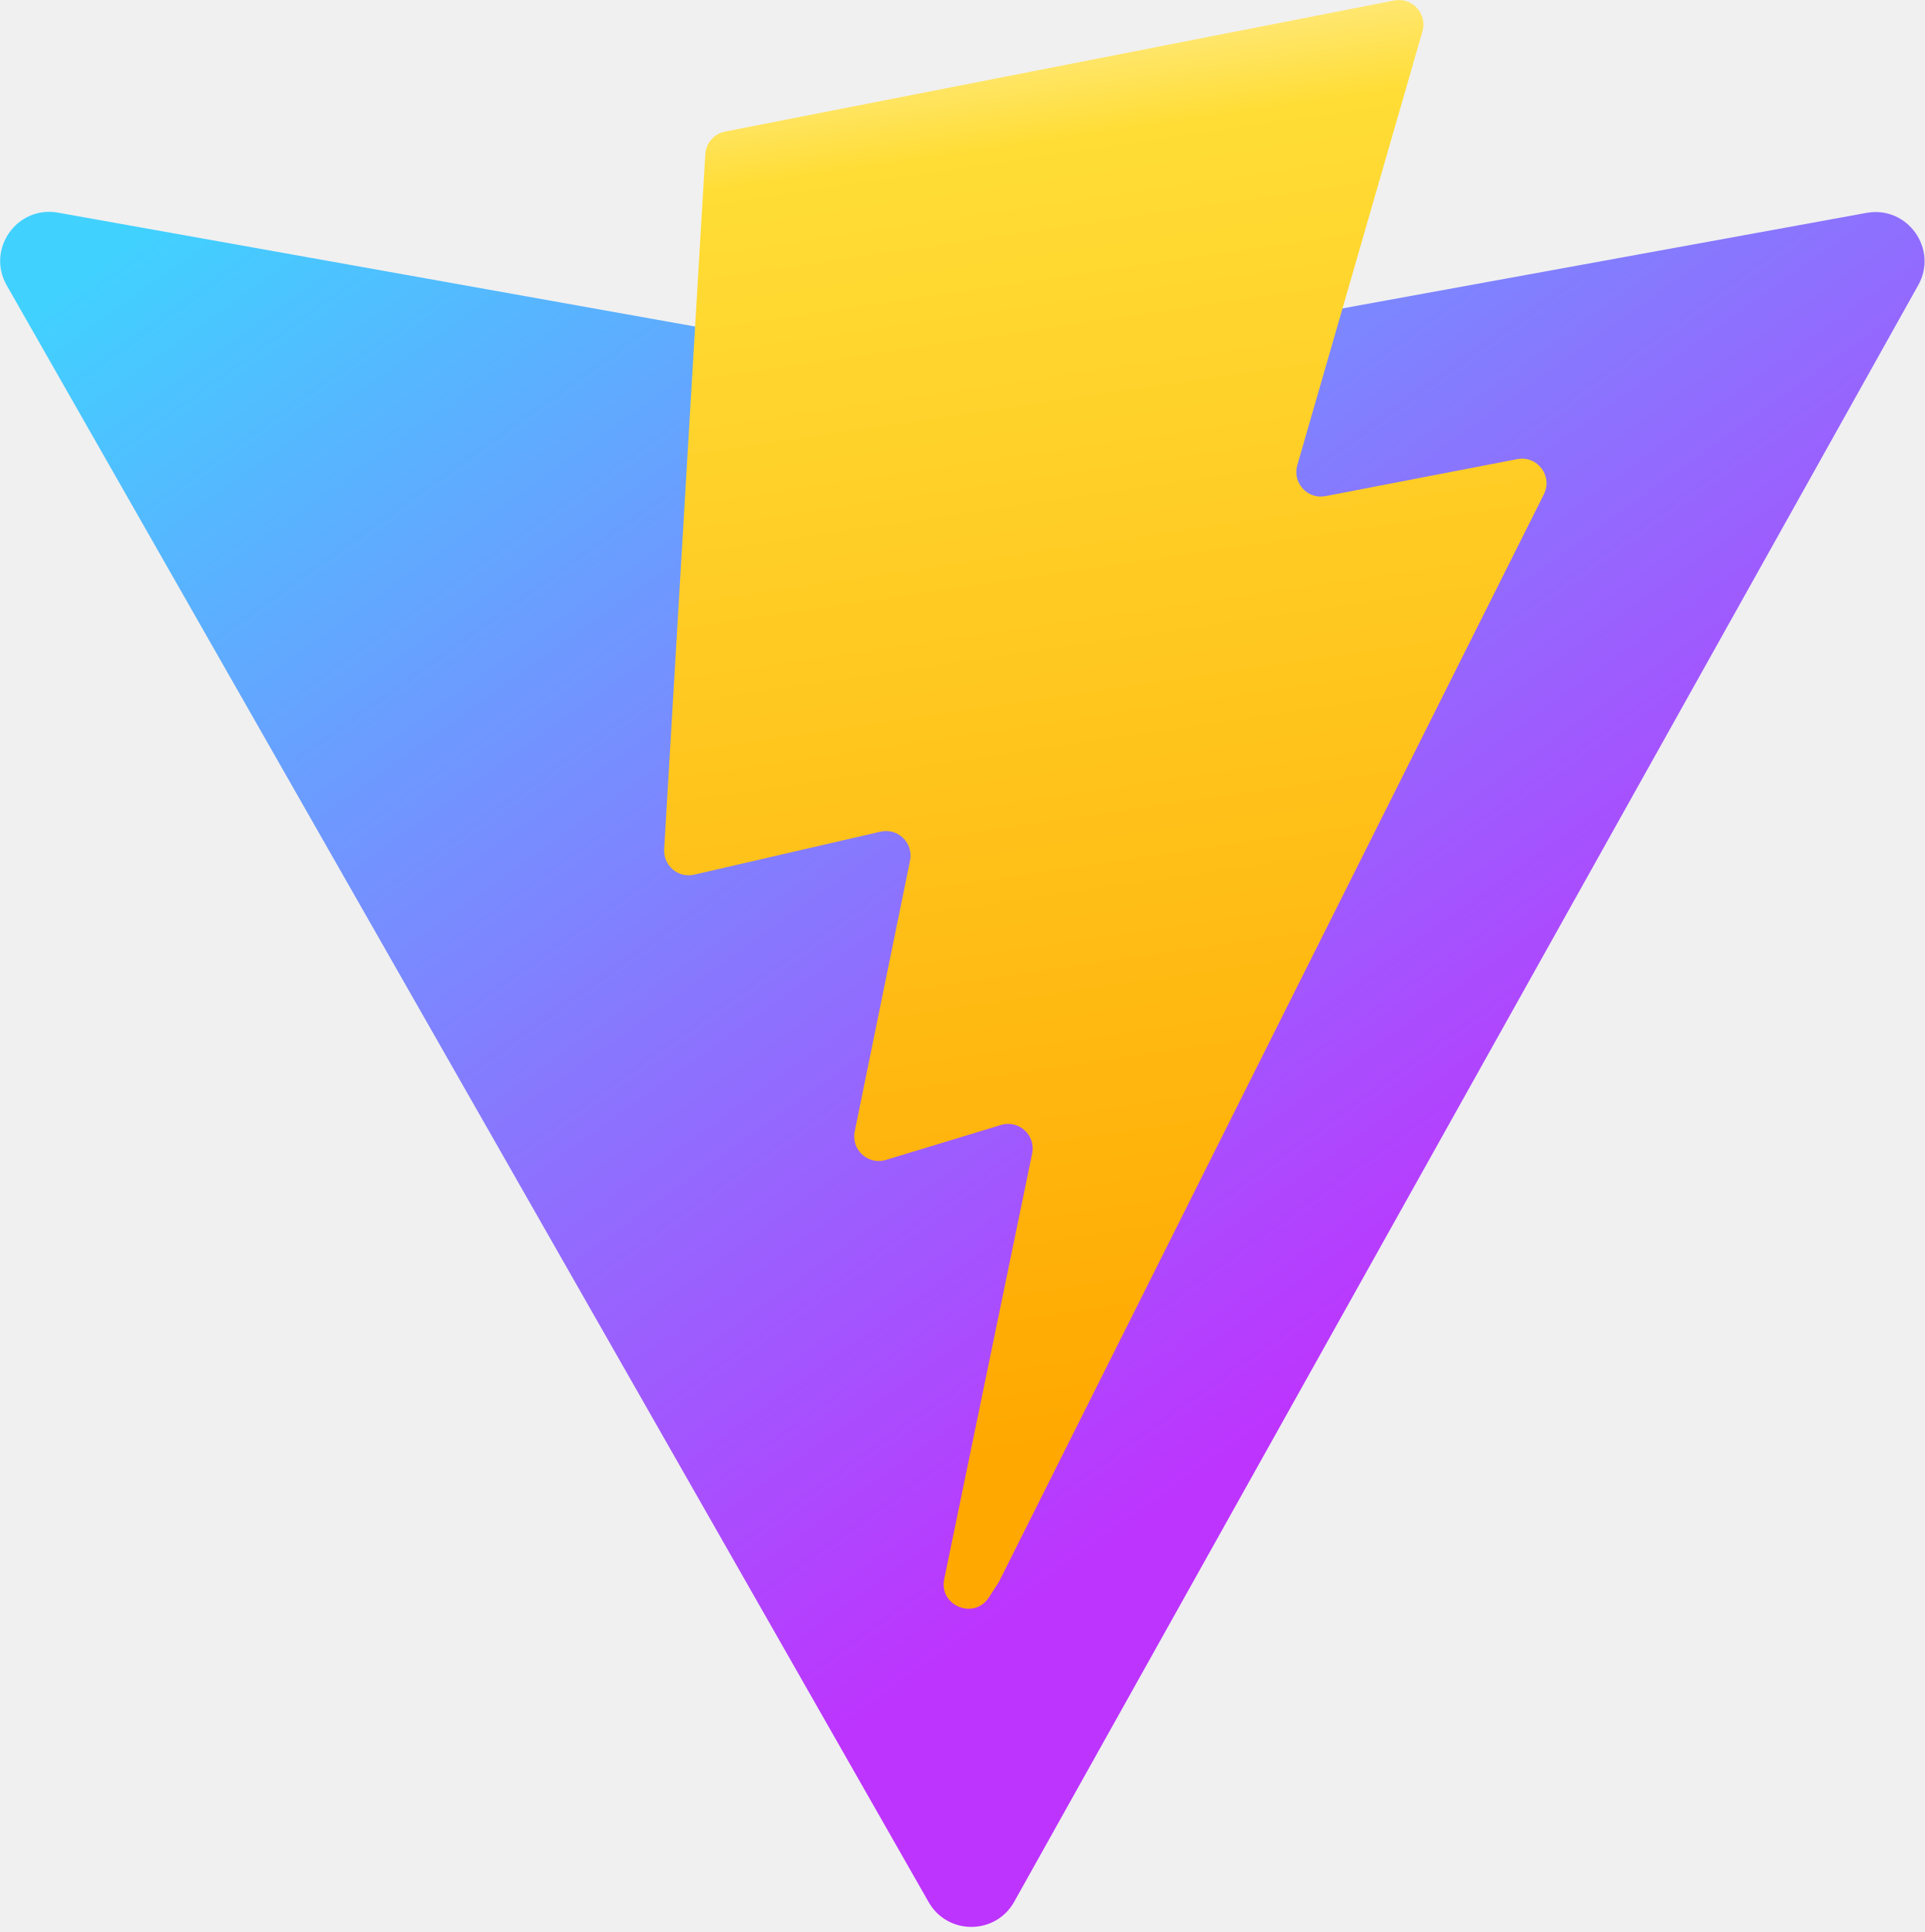
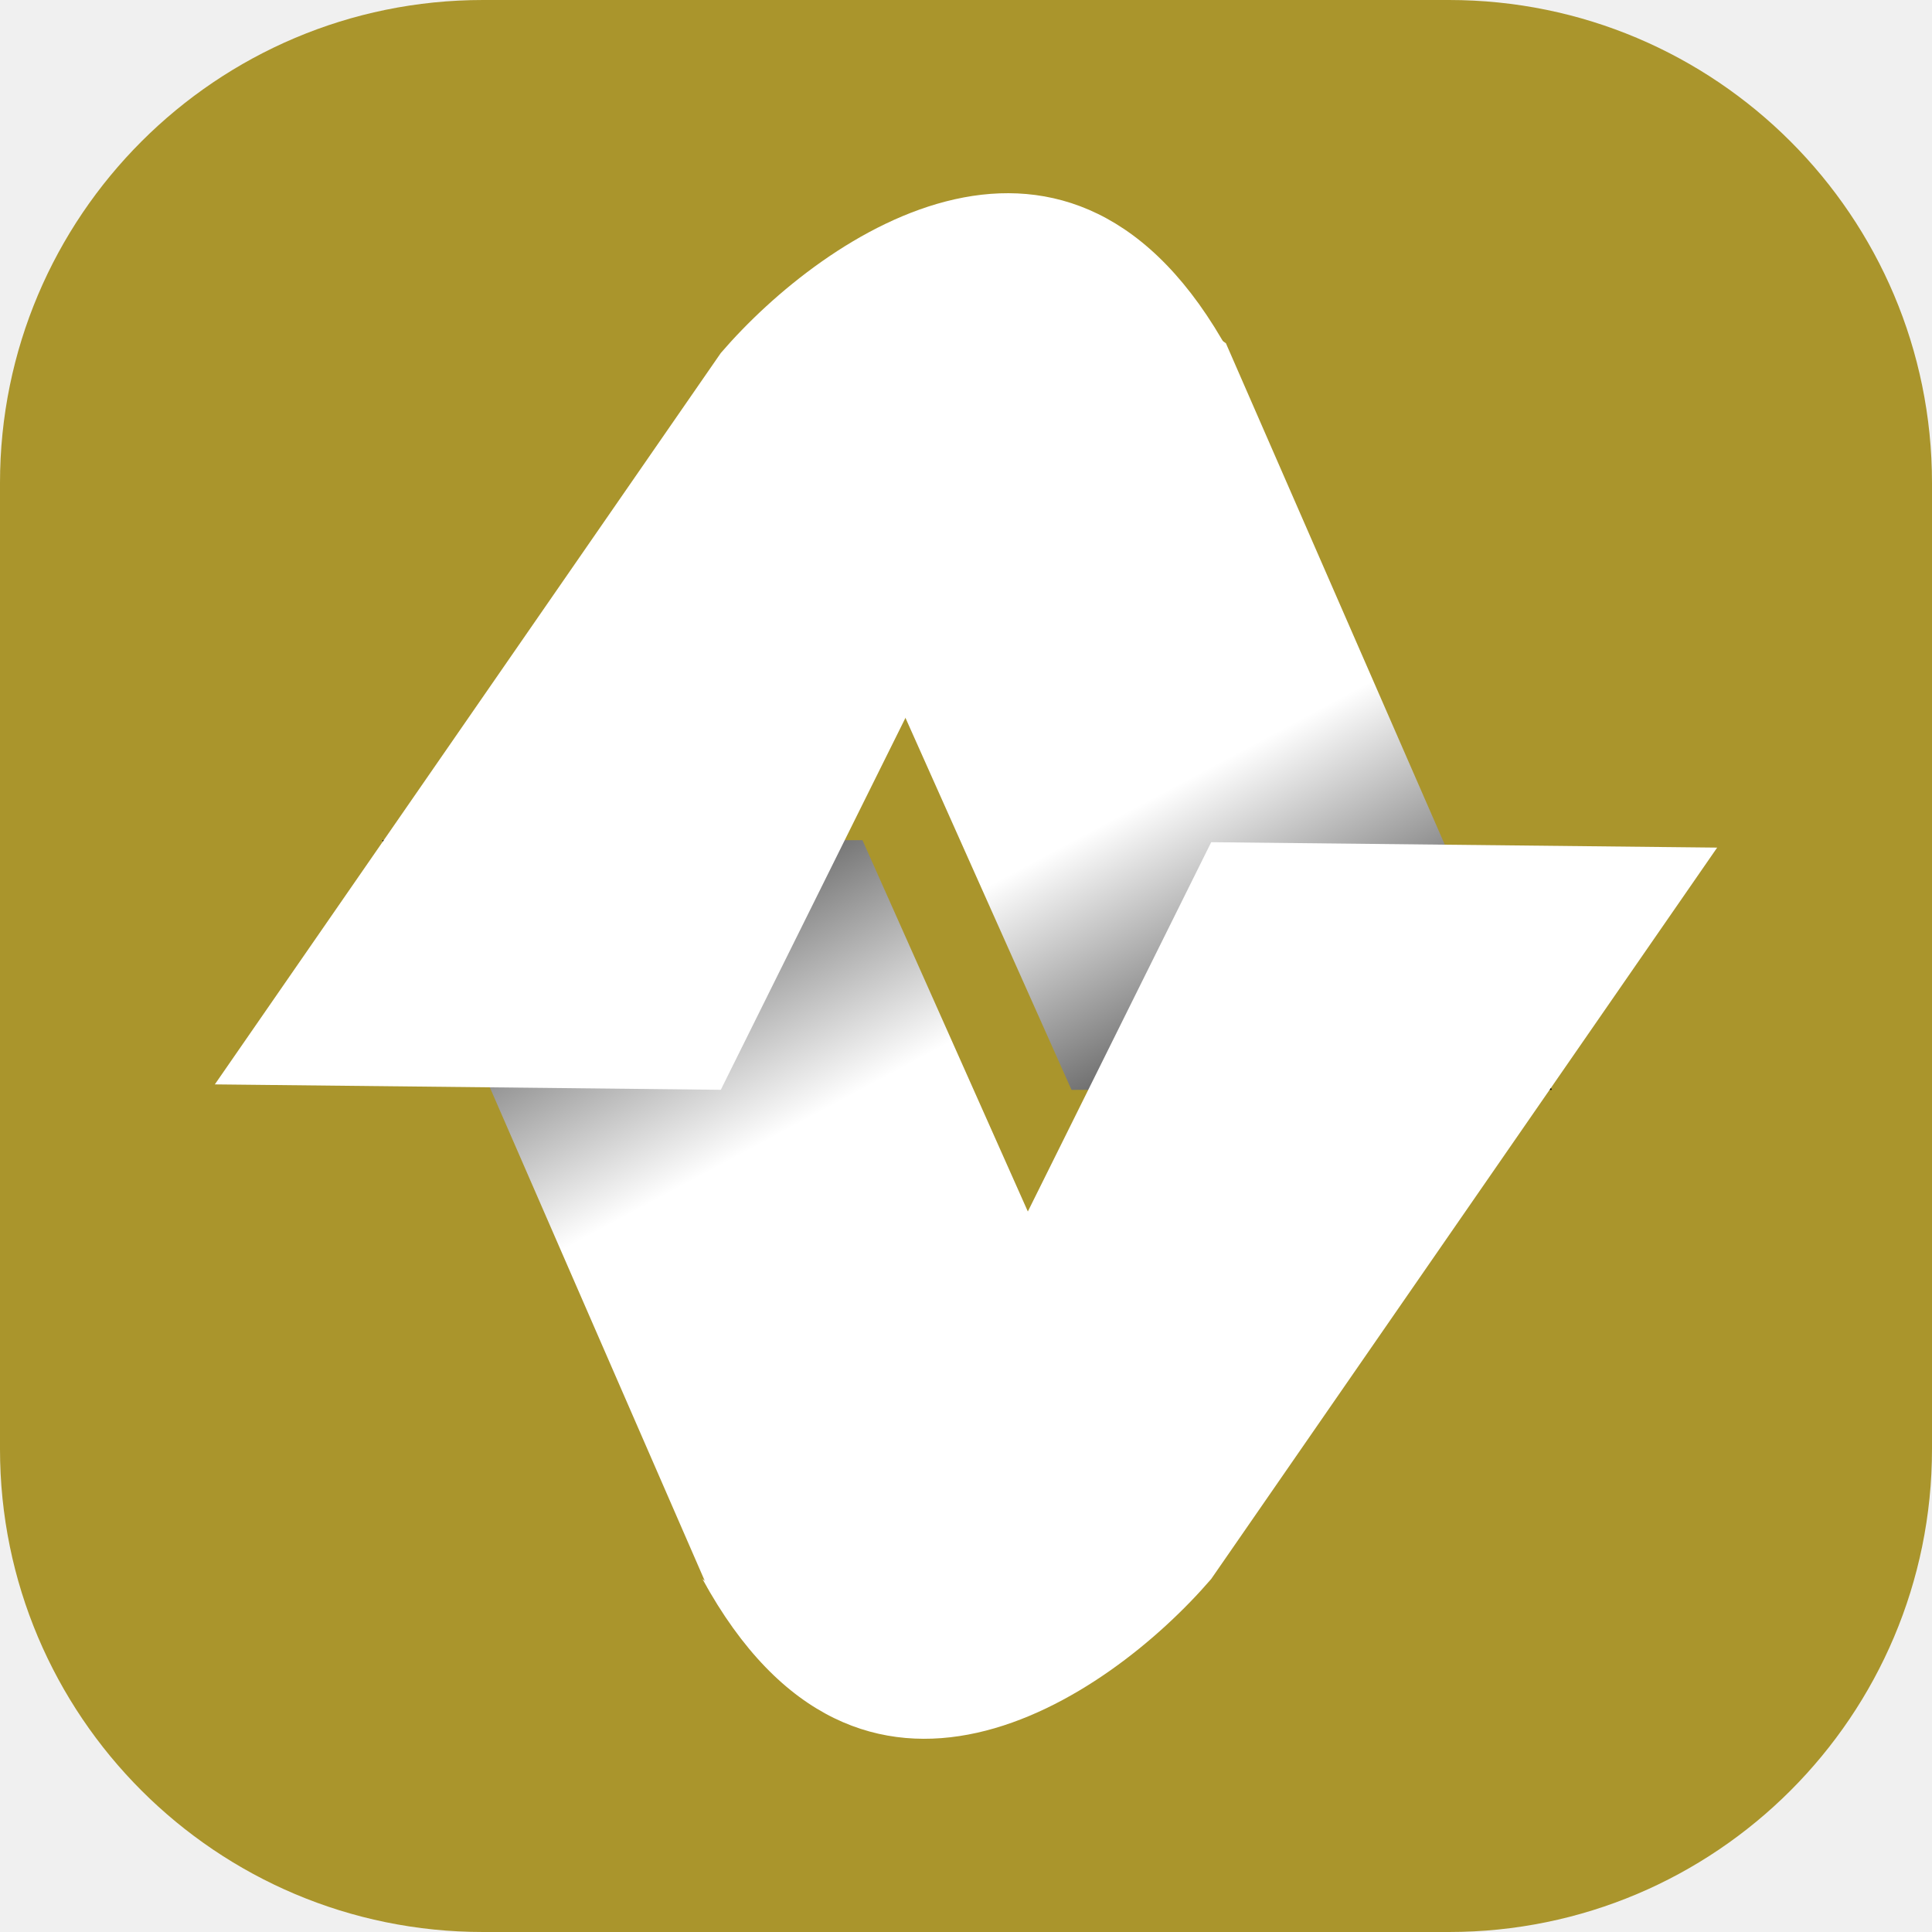
- <svg xmlns="http://www.w3.org/2000/svg" aria-hidden="true" role="img" class="iconify iconify--logos" width="31.88" height="32" preserveAspectRatio="xMidYMid meet" viewBox="0 0 256 257">
-   <defs>
-     <linearGradient id="IconifyId1813088fe1fbc01fb466" x1="-.828%" x2="57.636%" y1="7.652%" y2="78.411%">
-       <stop offset="0%" stop-color="#41D1FF" />
-       <stop offset="100%" stop-color="#BD34FE" />
-     </linearGradient>
-     <linearGradient id="IconifyId1813088fe1fbc01fb467" x1="43.376%" x2="50.316%" y1="2.242%" y2="89.03%">
-       <stop offset="0%" stop-color="#FFEA83" />
-       <stop offset="8.333%" stop-color="#FFDD35" />
-       <stop offset="100%" stop-color="#FFA800" />
-     </linearGradient>
-   </defs>
-   <path fill="url(#IconifyId1813088fe1fbc01fb466)" d="M255.153 37.938L134.897 252.976c-2.483 4.44-8.862 4.466-11.382.048L.875 37.958c-2.746-4.814 1.371-10.646 6.827-9.67l120.385 21.517a6.537 6.537 0 0 0 2.322-.004l117.867-21.483c5.438-.991 9.574 4.796 6.877 9.62Z" />
-   <path fill="url(#IconifyId1813088fe1fbc01fb467)" d="M185.432.063L96.44 17.501a3.268 3.268 0 0 0-2.634 3.014l-5.474 92.456a3.268 3.268 0 0 0 3.997 3.378l24.777-5.718c2.318-.535 4.413 1.507 3.936 3.838l-7.361 36.047c-.495 2.426 1.782 4.5 4.151 3.78l15.304-4.649c2.372-.72 4.652 1.36 4.15 3.788l-11.698 56.621c-.732 3.542 3.979 5.473 5.943 2.437l1.313-2.028l72.516-144.72c1.215-2.423-.88-5.186-3.54-4.672l-25.505 4.922c-2.396.462-4.435-1.77-3.759-4.114l16.646-57.705c.677-2.35-1.37-4.583-3.769-4.113Z" />
+ <svg xmlns="http://www.w3.org/2000/svg" version="1.1" width="1000" height="1000">
+   <rect width="1000" height="1000" rx="250" ry="250" fill="#aa952c" />
+   <g transform="matrix(16,0,0,16,99.99982,99.9999)">
+     <svg version="1.1" width="50" height="50">
+       <svg width="50" height="50" viewBox="0 0 50 50" fill="none">
+         <path d="M43.951 29.006L33.408 4.854L31.109 3.261L28.413 2.403L24.767 1.422L20.486 3.261L17.632 4.854L28.413 29.006H43.951Z" fill="url(#paint0_linear_74_1181)" />
+         <path d="M6.113 20.93L16.657 45.138L18.956 46.735L21.651 47.595L25.298 48.578L29.578 46.735L32.432 45.138L21.651 20.93L6.113 20.93Z" fill="url(#paint1_linear_74_1181)" />
+         <path d="M17.068 5.17L0.7 28.83L17.068 29.005L28.901 5.17C29.731 2.732 32.331 4.154 33.526 5.17C28.416 -4.193 20.425 1.269 17.068 5.17Z" fill="white" />
+         <path d="M32.932 44.83L49.3 21.17L32.932 20.995L21.099 44.83C20.269 47.268 17.669 45.846 16.474 44.83C21.584 54.193 29.575 48.731 32.932 44.83Z" fill="white" />
+         <defs>
+           <linearGradient id="paint0_linear_74_1181" x1="41.224" y1="29.006" x2="28.72" y2="5.613" gradientUnits="userSpaceOnUse">
+             <stop />
+             <stop offset="0.495" stop-color="white" />
+             <stop offset="1" stop-color="white" />
+           </linearGradient>
+           <linearGradient id="paint1_linear_74_1181" x1="8.84" y1="20.93" x2="21.39" y2="44.353" gradientUnits="userSpaceOnUse">
+             <stop stop-color="#0C0C0C" />
+             <stop offset="0.495" stop-color="white" />
+             <stop offset="1" stop-color="white" />
+           </linearGradient>
+         </defs>
+       </svg>
+     </svg>
+   </g>
</svg>
